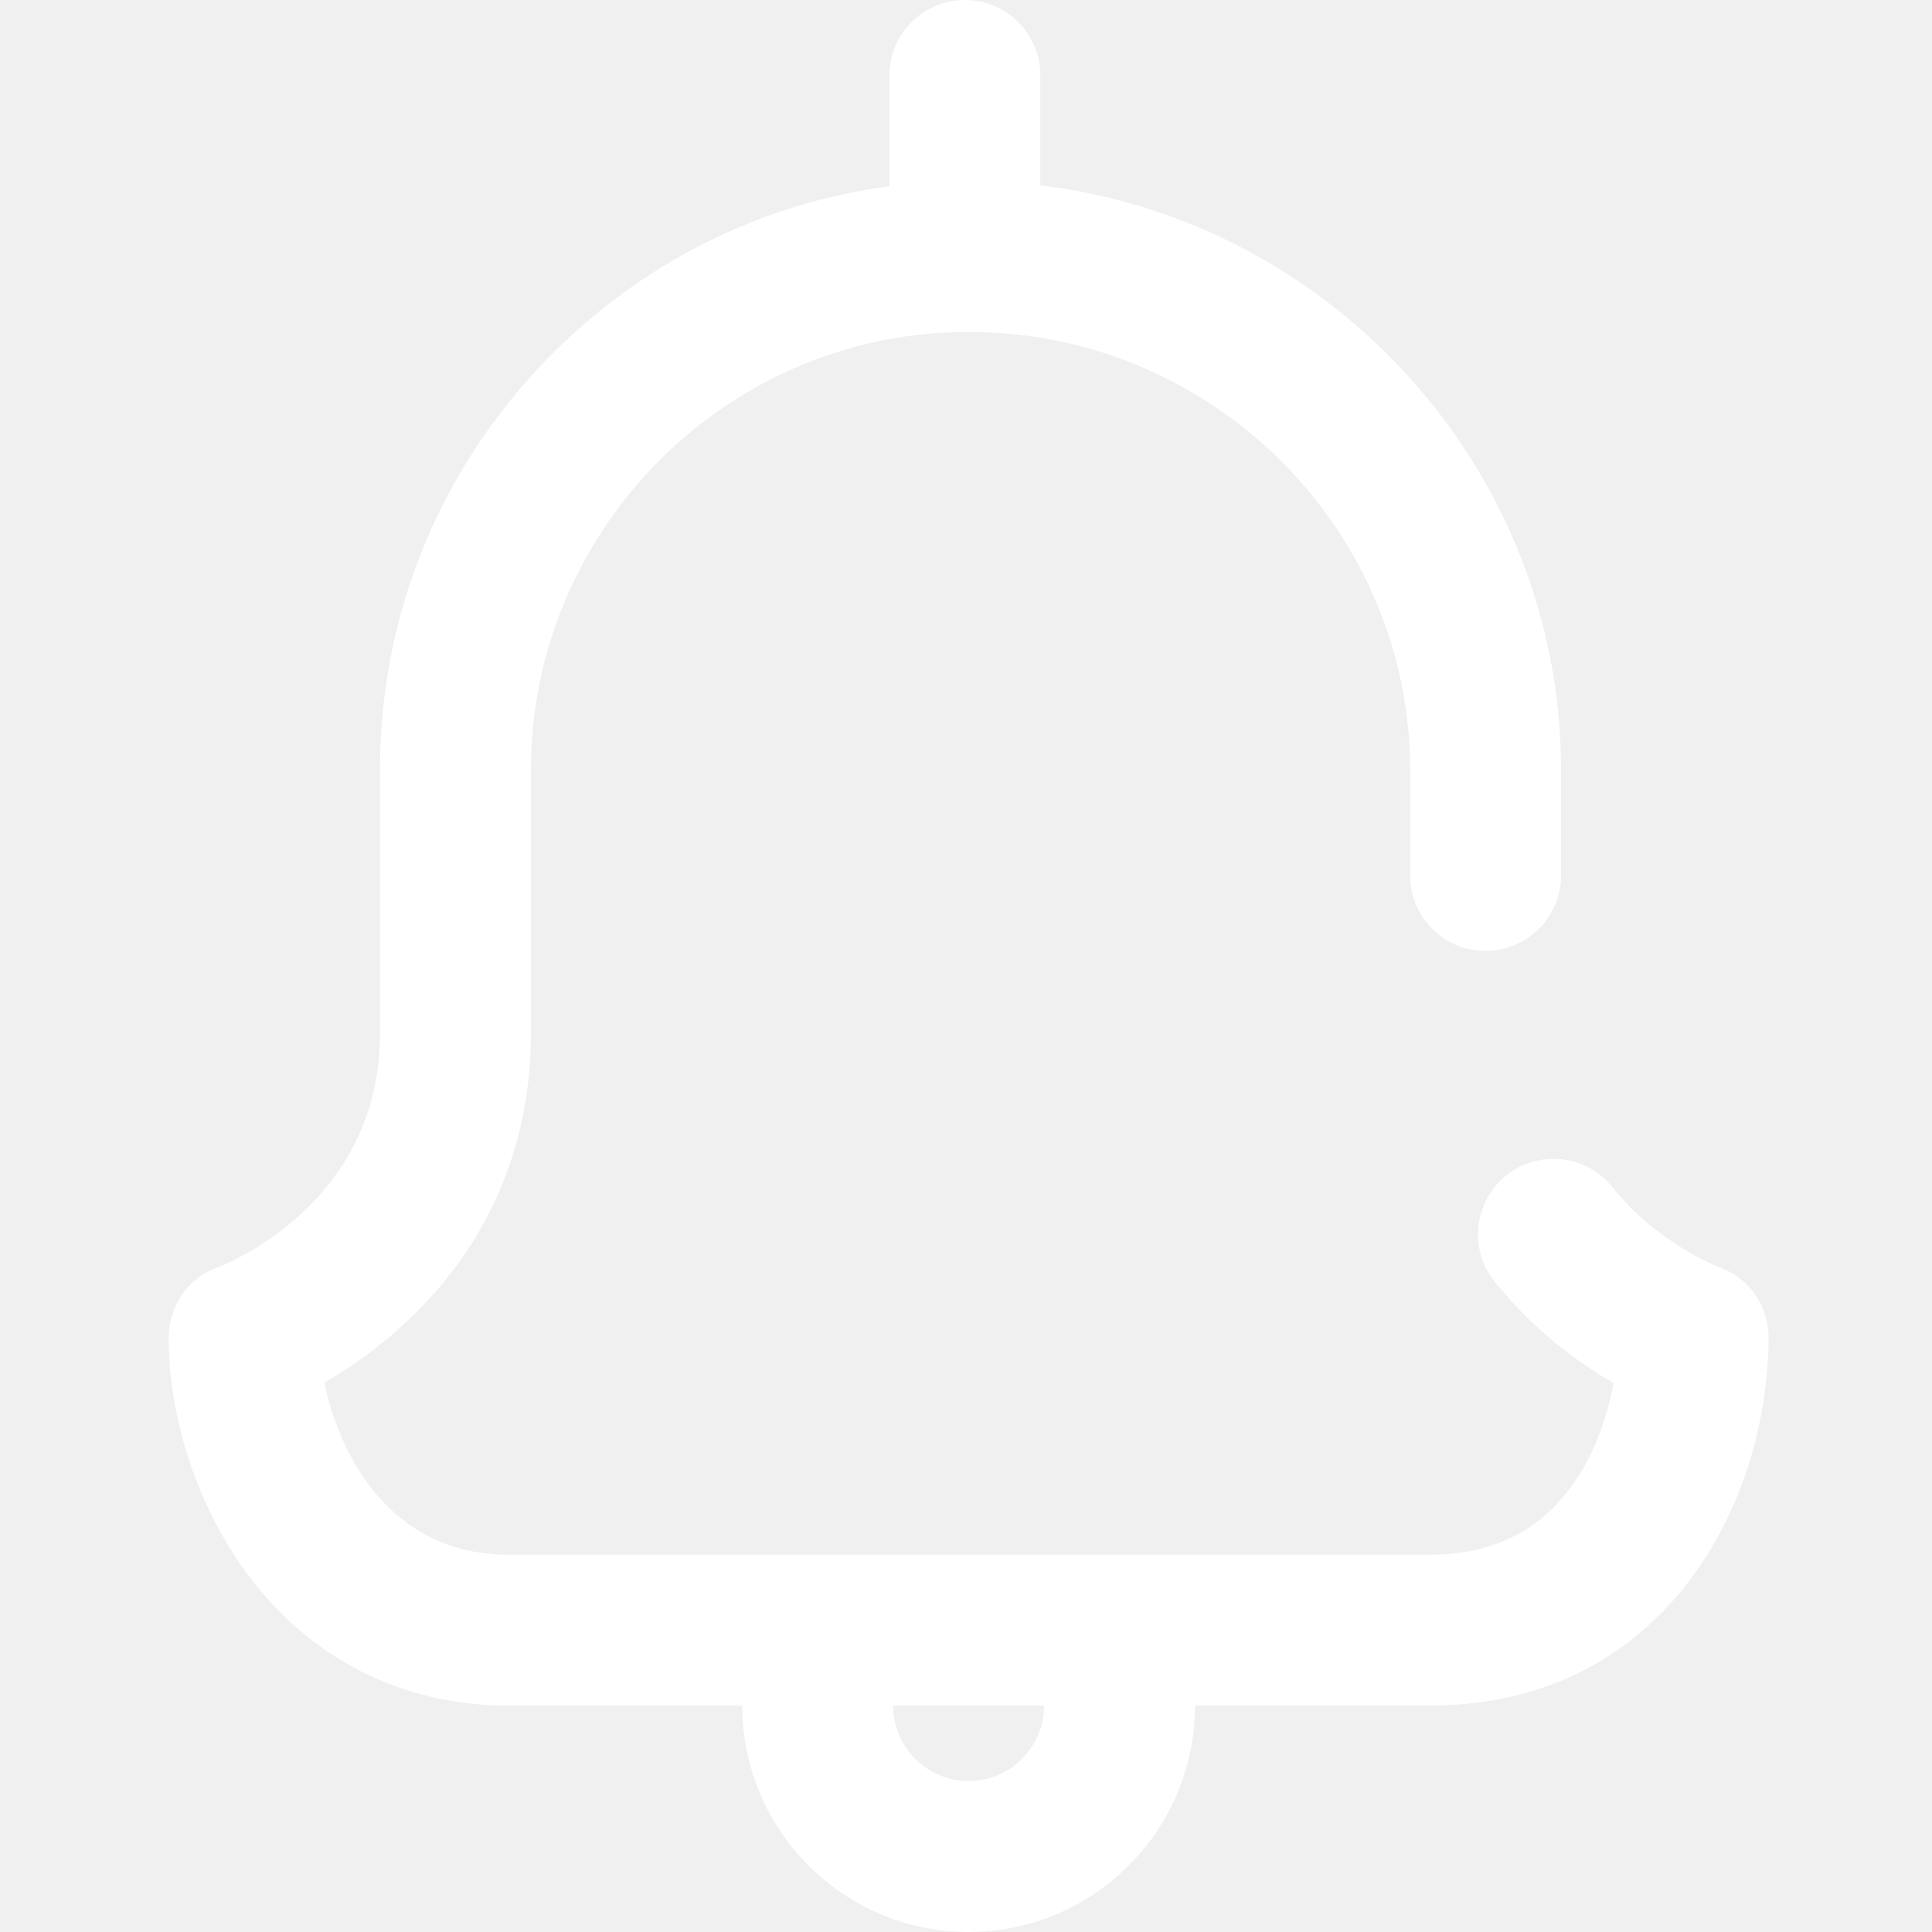
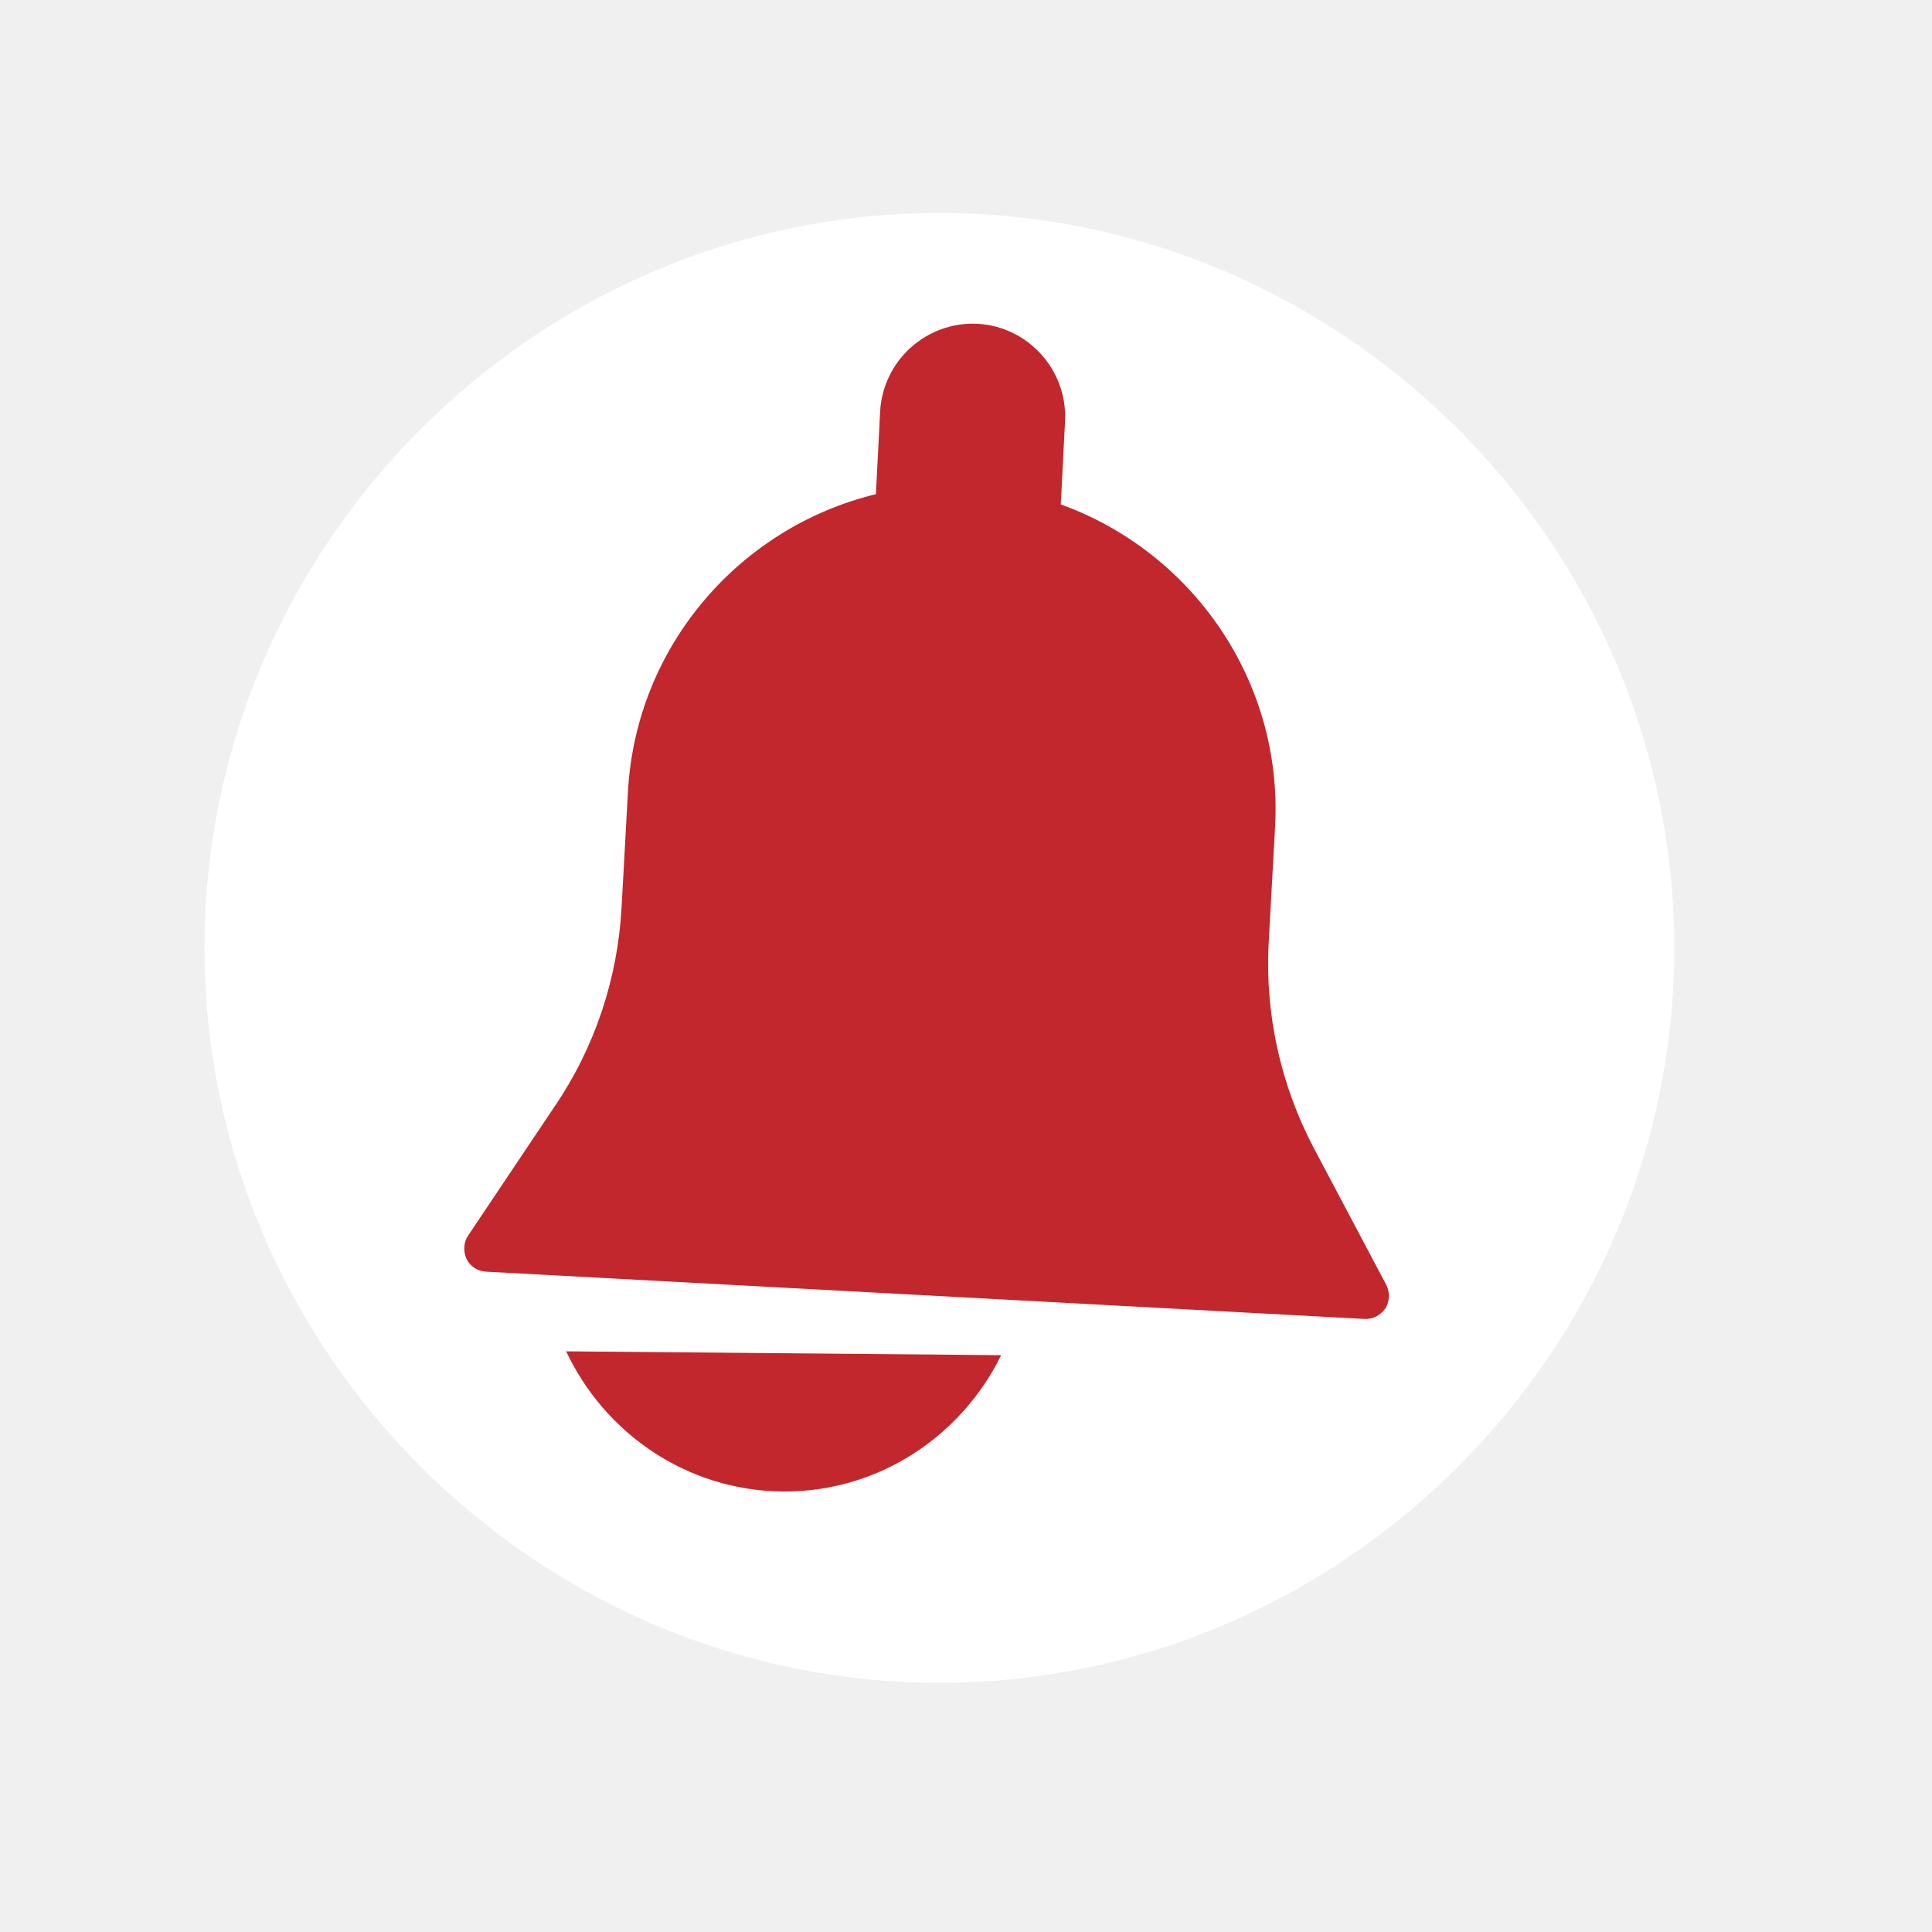
- <svg xmlns="http://www.w3.org/2000/svg" version="1.1" id="Capa_1" x="0px" y="0px" viewBox="0 0 512 512" style="enable-background:new 0 0 512 512;" xml:space="preserve">
+ <svg xmlns="http://www.w3.org/2000/svg" version="1.0" id="Calque_1" x="0px" y="0px" viewBox="0 0 453.5 453.5" style="enable-background:new 0 0 453.5 453.5;" xml:space="preserve">
  <g>
    <g>
-       <g>
-         <path style="fill:#ffffff;" d="M455.523,335.795c-1.109-0.434-16.709-6.721-28.175-21.143c-6.874-8.646-19.455-10.081-28.103-3.208     c-8.646,6.875-10.082,19.456-3.208,28.103c10.34,13.003,22.362,21.652,31.543,26.965c-1.535,8.614-4.776,18.24-10.446,26.411     C408.229,405.76,395.65,412,378.683,412H134.704c-30.932,0-44.734-25.917-48.725-45.594c5.903-3.417,12.989-8.192,20.091-14.582     c22.65-20.378,34.623-47.289,34.623-77.824v-70c0-63.112,51.159-115.145,114.043-115.989c0.174-0.002,0.343-0.026,0.516-0.033     C255.4,87.981,255.544,88,255.693,88c0.527,0,1.045-0.039,1.562-0.079c0.463,0.038,0.924,0.083,1.395,0.089     c63.435,0.852,115.043,52.885,115.043,115.99v28c0,11.046,8.954,20,20,20c11.046,0,20-8.954,20-20v-28     c0-79.313-60.538-145.611-138-154.884V20c0-11.046-8.954-20-20-20c-11.046,0-20,8.954-20,20v29.365     c-34.055,4.521-65.537,20.192-90.106,45.169c-28.95,29.43-44.894,68.306-44.894,109.466v70c0,44.662-40.239,60.804-42.832,61.796     c-8.037,2.795-13.168,10.283-13.168,18.798c0,20.991,7.478,43.941,20.003,61.393C81.365,439.21,106.229,452,134.704,452h61.989     c0,33.084,26.916,60,60,60s60-26.916,60-60h61.989c38.142,0,59.835-19.727,71.316-36.274     c16.873-24.318,18.694-50.853,18.694-61.132C468.693,346.075,463.563,338.588,455.523,335.795z M256.693,472     c-11.028,0-20-8.972-20-20h40C276.693,463.028,267.722,472,256.693,472z" />
-       </g>
+       <path class="st0" style="fill:#FFFFFF" d="M220.5,50C125.8,50,48,127.8,48,222.5S125.8,395,220.5,395S393,317.2,393,222.5S315.2,50,220.5,50z" />
    </g>
  </g>
  <g>
- </g>
+     <g>
+       <path class="st1" style="fill:#C1272D" d="M325.4,301.6l-17-32.1c-7.8-14.8-11.5-31.5-10.6-48.2l1.5-27.2c1.9-34.3-19.5-64.6-50.3-75.7l1-19.5    c0.6-12-8.6-22.2-20.5-22.9c-12-0.6-22.2,8.6-22.9,20.5l-1,19.5c-31.8,7.7-56.3,35.5-58.2,69.8l-1.5,27.2    c-0.9,16.7-6.3,32.9-15.7,46.7L109.9,290c-1.1,1.6-1.2,3.7-0.4,5.5c0.9,1.8,2.6,2.9,4.6,3l206.2,11.1c2,0.1,3.8-0.9,4.9-2.5    C326.2,305.5,326.3,303.4,325.4,301.6z" />
+     </g>
+   </g>
  <g>
- </g>
-   <g>
- </g>
-   <g>
- </g>
-   <g>
- </g>
-   <g>
- </g>
-   <g>
- </g>
-   <g>
- </g>
-   <g>
- </g>
-   <g>
- </g>
-   <g>
- </g>
-   <g>
- </g>
-   <g>
- </g>
-   <g>
- </g>
-   <g>
- </g>
+     <g>
+       <path class="st1" style="fill:#C1272D" d="M132.9,317.2c9,19.2,28.3,32.7,50.8,32.9s42-13,51.3-32L132.9,317.2z" />
+     </g>
+   </g>
</svg>
